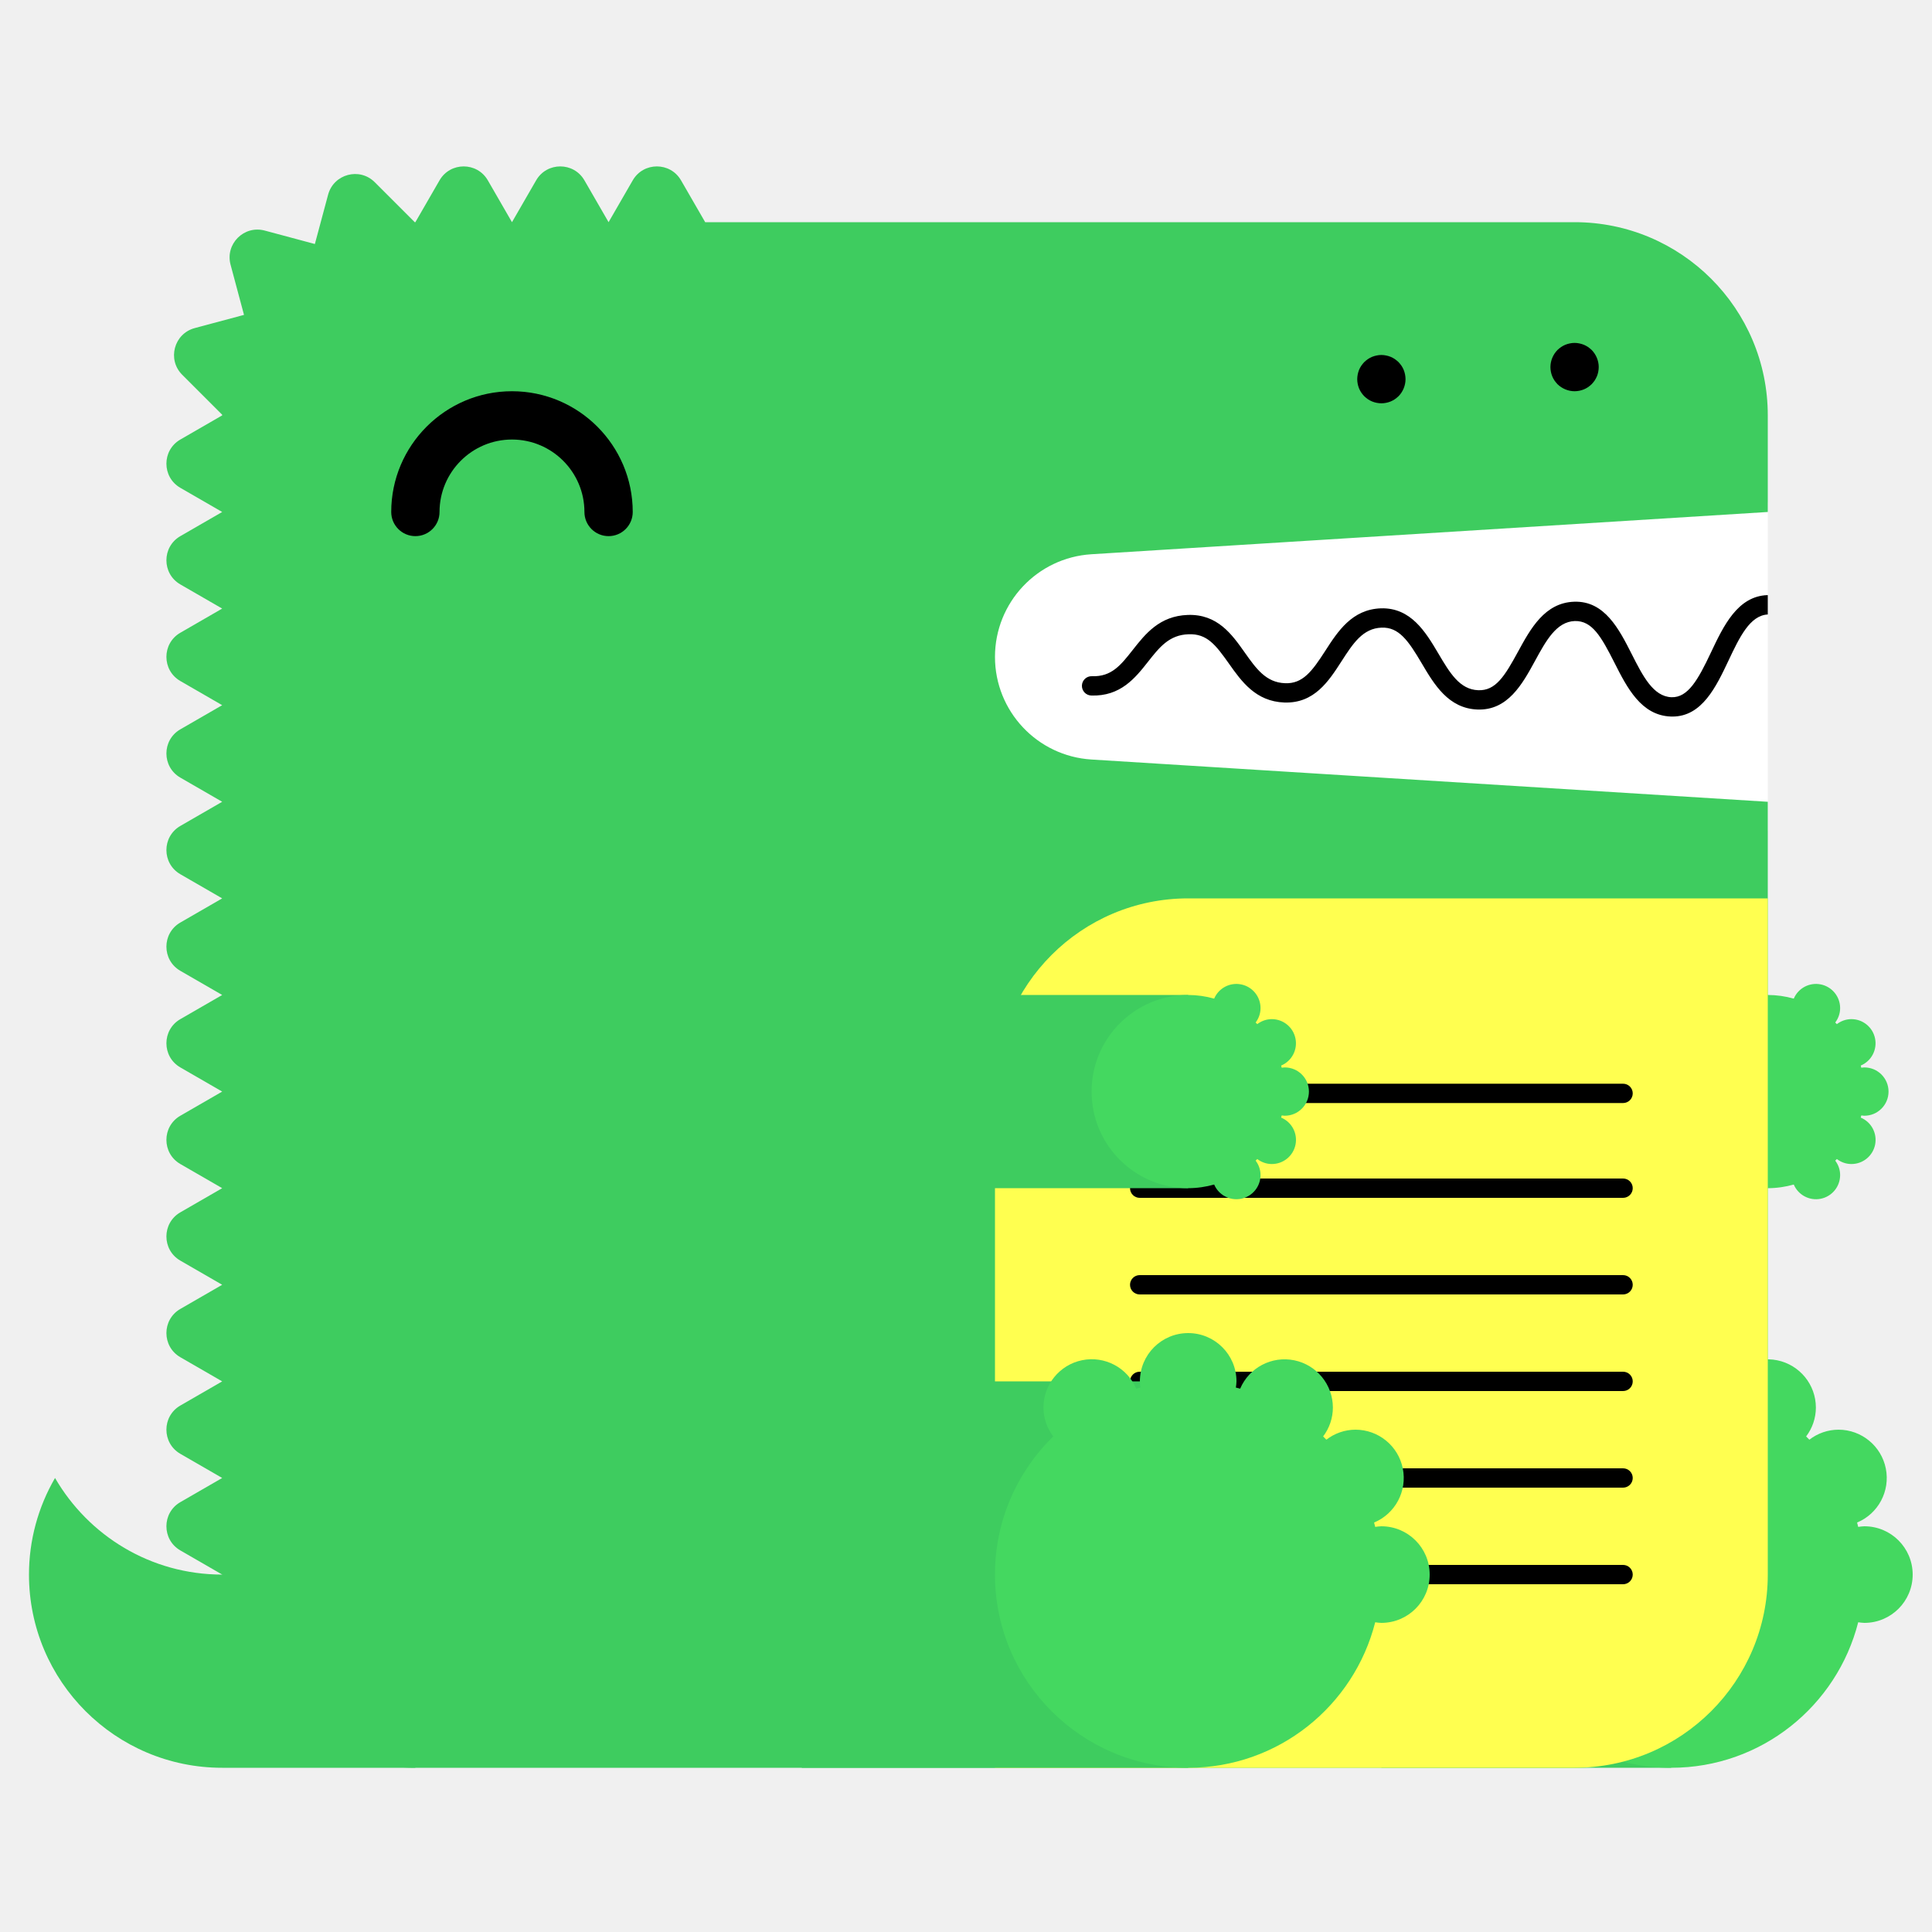
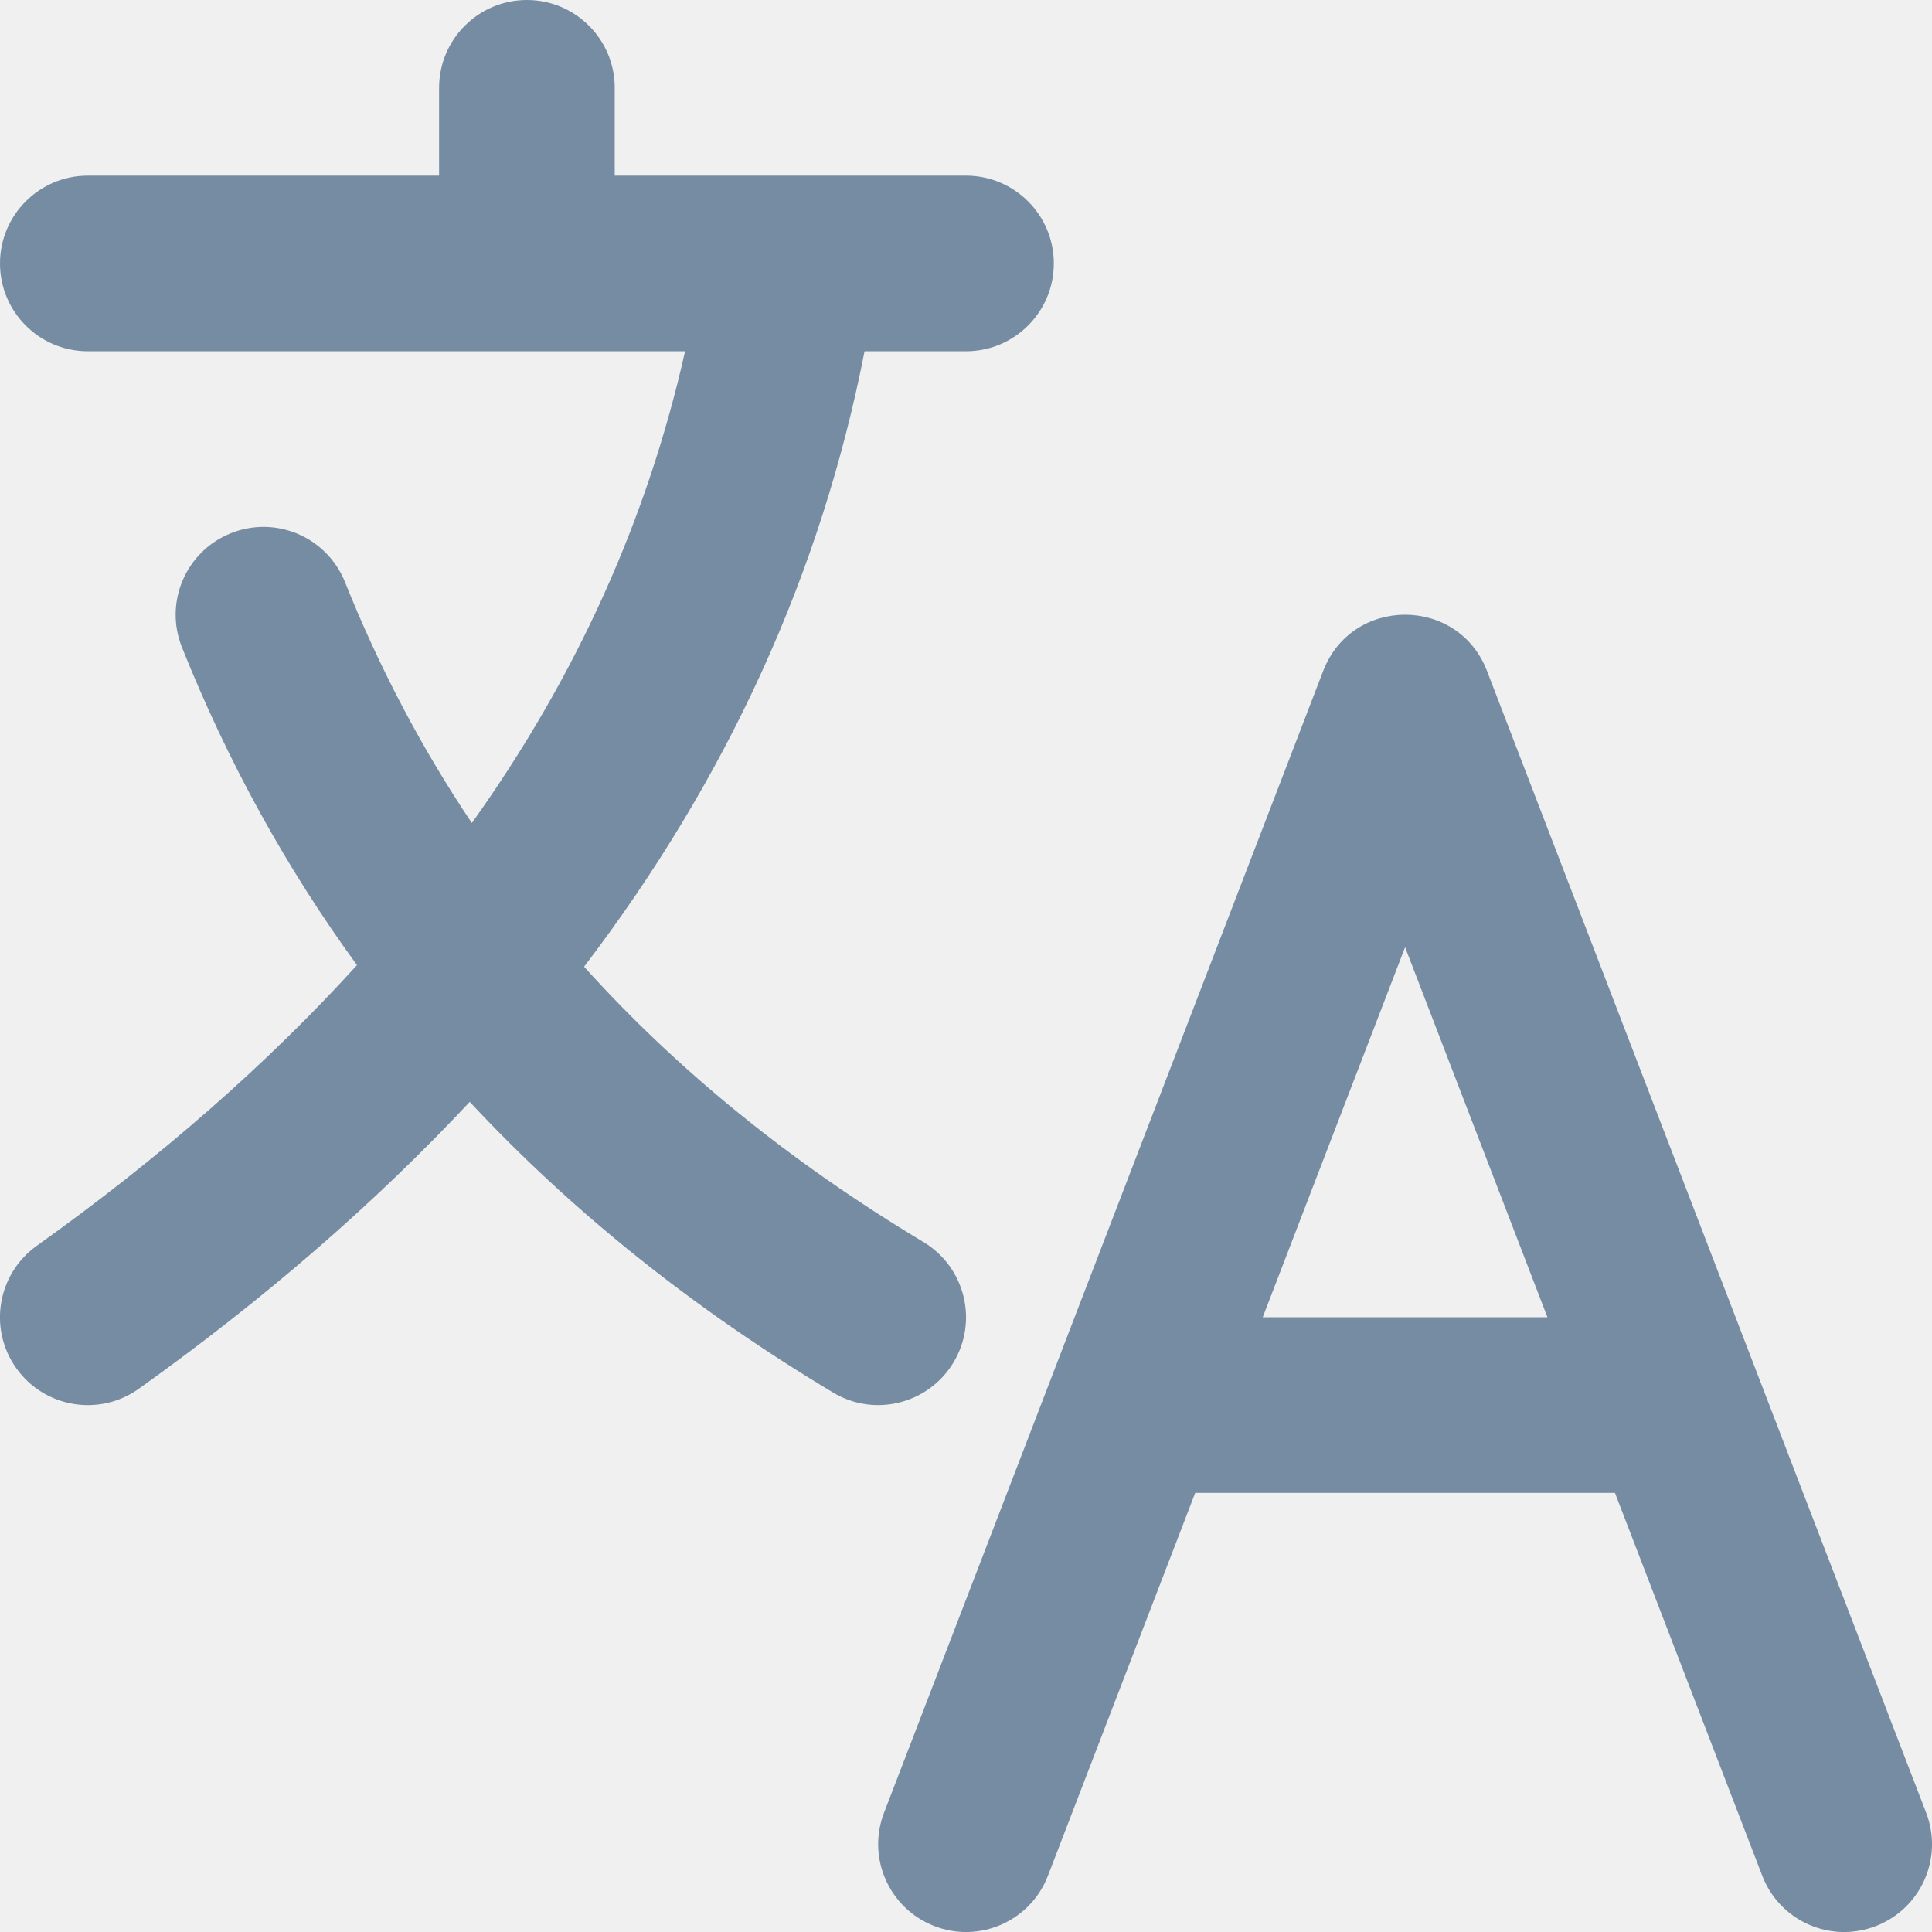
- <svg xmlns="http://www.w3.org/2000/svg" width="200" height="200" viewBox="0 0 200 200">
-   <g fill="none" fill-rule="evenodd">
-     <path fill="#FFF" d="M99 52h84v34H99z" />
-     <path d="M23 163c-7.398 0-13.843-4.027-17.303-10A19.886 19.886 0 0 0 3 163c0 11.046 8.954 20 20 20h20v-20H23z" fill="#3ECC5F" />
-     <path d="M112.98 57.376L183 53V43c0-11.046-8.954-20-20-20H73l-2.5-4.33c-1.112-1.925-3.889-1.925-5 0L63 23l-2.5-4.33c-1.111-1.925-3.889-1.925-5 0L53 23l-2.5-4.33c-1.111-1.925-3.889-1.925-5 0L43 23c-.022 0-.042.003-.065.003l-4.142-4.141c-1.57-1.571-4.252-.853-4.828 1.294l-1.369 5.104-5.192-1.392c-2.148-.575-4.111 1.389-3.535 3.536l1.39 5.193-5.102 1.367c-2.148.576-2.867 3.259-1.296 4.83l4.142 4.142c0 .021-.003.042-.003.064l-4.33 2.5c-1.925 1.111-1.925 3.889 0 5L23 53l-4.33 2.5c-1.925 1.111-1.925 3.889 0 5L23 63l-4.33 2.5c-1.925 1.111-1.925 3.889 0 5L23 73l-4.33 2.5c-1.925 1.111-1.925 3.889 0 5L23 83l-4.33 2.5c-1.925 1.111-1.925 3.889 0 5L23 93l-4.33 2.5c-1.925 1.111-1.925 3.889 0 5L23 103l-4.33 2.5c-1.925 1.111-1.925 3.889 0 5L23 113l-4.33 2.5c-1.925 1.111-1.925 3.889 0 5L23 123l-4.33 2.5c-1.925 1.111-1.925 3.889 0 5L23 133l-4.33 2.5c-1.925 1.111-1.925 3.889 0 5L23 143l-4.33 2.5c-1.925 1.111-1.925 3.889 0 5L23 153l-4.33 2.5c-1.925 1.111-1.925 3.889 0 5L23 163c0 11.046 8.954 20 20 20h120c11.046 0 20-8.954 20-20V83l-70.02-4.376A10.645 10.645 0 0 1 103 68c0-5.621 4.37-10.273 9.98-10.624" fill="#3ECC5F" />
-     <path fill="#3ECC5F" d="M143 183h30v-40h-30z" />
-     <path d="M193 158c-.219 0-.428.037-.639.064-.038-.15-.074-.301-.116-.451A5 5 0 0 0 190.32 148a4.96 4.96 0 0 0-3.016 1.036 26.531 26.531 0 0 0-.335-.336 4.955 4.955 0 0 0 1.011-2.987 5 5 0 0 0-9.599-1.959c-.148-.042-.297-.077-.445-.115.027-.211.064-.42.064-.639a5 5 0 0 0-5-5 5 5 0 0 0-5 5c0 .219.037.428.064.639-.148.038-.297.073-.445.115a4.998 4.998 0 0 0-9.599 1.959c0 1.125.384 2.151 1.011 2.987-3.717 3.632-6.031 8.693-6.031 14.3 0 11.046 8.954 20 20 20 9.339 0 17.16-6.41 19.361-15.064.211.027.42.064.639.064a5 5 0 0 0 5-5 5 5 0 0 0-5-5" fill="#44D860" />
-     <path fill="#3ECC5F" d="M153 123h30v-20h-30z" />
-     <path d="M193 115.5a2.5 2.5 0 1 0 0-5c-.109 0-.214.019-.319.032-.02-.075-.037-.15-.058-.225a2.501 2.501 0 0 0-.963-4.807c-.569 0-1.088.197-1.508.518a6.653 6.653 0 0 0-.168-.168c.314-.417.506-.931.506-1.494a2.5 2.5 0 0 0-4.8-.979A9.987 9.987 0 0 0 183 103c-5.522 0-10 4.478-10 10s4.478 10 10 10c.934 0 1.833-.138 2.69-.377a2.5 2.5 0 0 0 4.8-.979c0-.563-.192-1.077-.506-1.494.057-.055.113-.111.168-.168.42.321.939.518 1.508.518a2.5 2.5 0 0 0 .963-4.807c.021-.074.038-.15.058-.225.105.013.21.032.319.032" fill="#44D860" />
-     <path d="M63 55.5a2.5 2.5 0 0 1-2.5-2.5c0-4.136-3.364-7.5-7.5-7.5s-7.5 3.364-7.5 7.5a2.5 2.5 0 1 1-5 0c0-6.893 5.607-12.5 12.5-12.5S65.5 46.107 65.5 53a2.5 2.5 0 0 1-2.5 2.5" fill="#000" />
-     <path d="M103 183h60c11.046 0 20-8.954 20-20V93h-60c-11.046 0-20 8.954-20 20v70z" fill="#FFFF50" />
-     <path d="M168.02 124h-50.04a1 1 0 1 1 0-2h50.04a1 1 0 1 1 0 2m0 20h-50.04a1 1 0 1 1 0-2h50.04a1 1 0 1 1 0 2m0 20h-50.04a1 1 0 1 1 0-2h50.04a1 1 0 1 1 0 2m0-49.814h-50.04a1 1 0 1 1 0-2h50.04a1 1 0 1 1 0 2m0 19.814h-50.04a1 1 0 1 1 0-2h50.04a1 1 0 1 1 0 2m0 20h-50.04a1 1 0 1 1 0-2h50.04a1 1 0 1 1 0 2M183 61.611c-.012 0-.022-.006-.034-.005-3.09.105-4.552 3.196-5.842 5.923-1.346 2.85-2.387 4.703-4.093 4.647-1.889-.068-2.969-2.202-4.113-4.46-1.314-2.594-2.814-5.536-5.963-5.426-3.046.104-4.513 2.794-5.807 5.167-1.377 2.528-2.314 4.065-4.121 3.994-1.927-.07-2.951-1.805-4.136-3.813-1.321-2.236-2.848-4.75-5.936-4.664-2.994.103-4.465 2.385-5.763 4.4-1.373 2.13-2.335 3.428-4.165 3.351-1.973-.07-2.992-1.51-4.171-3.177-1.324-1.873-2.816-3.993-5.895-3.89-2.928.1-4.399 1.97-5.696 3.618-1.232 1.564-2.194 2.802-4.229 2.724a1 1 0 0 0-.072 2c3.017.101 4.545-1.8 5.872-3.487 1.177-1.496 2.193-2.787 4.193-2.855 1.926-.082 2.829 1.115 4.195 3.045 1.297 1.834 2.769 3.914 5.731 4.021 3.103.104 4.596-2.215 5.918-4.267 1.182-1.834 2.202-3.417 4.15-3.484 1.793-.067 2.769 1.35 4.145 3.681 1.297 2.197 2.766 4.686 5.787 4.796 3.125.108 4.634-2.62 5.949-5.035 1.139-2.088 2.214-4.06 4.119-4.126 1.793-.042 2.728 1.595 4.111 4.33 1.292 2.553 2.757 5.445 5.825 5.556l.169.003c3.064 0 4.518-3.075 5.805-5.794 1.139-2.41 2.217-4.68 4.067-4.773v-2z" fill="#000" />
-     <path fill="#3ECC5F" d="M83 183h40v-40H83z" />
-     <path d="M143 158c-.219 0-.428.037-.639.064-.038-.15-.074-.301-.116-.451A5 5 0 0 0 140.32 148a4.96 4.96 0 0 0-3.016 1.036 26.531 26.531 0 0 0-.335-.336 4.955 4.955 0 0 0 1.011-2.987 5 5 0 0 0-9.599-1.959c-.148-.042-.297-.077-.445-.115.027-.211.064-.42.064-.639a5 5 0 0 0-5-5 5 5 0 0 0-5 5c0 .219.037.428.064.639-.148.038-.297.073-.445.115a4.998 4.998 0 0 0-9.599 1.959c0 1.125.384 2.151 1.011 2.987-3.717 3.632-6.031 8.693-6.031 14.3 0 11.046 8.954 20 20 20 9.339 0 17.16-6.41 19.361-15.064.211.027.42.064.639.064a5 5 0 0 0 5-5 5 5 0 0 0-5-5" fill="#44D860" />
-     <path fill="#3ECC5F" d="M83 123h40v-20H83z" />
-     <path d="M133 115.5a2.5 2.5 0 1 0 0-5c-.109 0-.214.019-.319.032-.02-.075-.037-.15-.058-.225a2.501 2.501 0 0 0-.963-4.807c-.569 0-1.088.197-1.508.518a6.653 6.653 0 0 0-.168-.168c.314-.417.506-.931.506-1.494a2.5 2.5 0 0 0-4.8-.979A9.987 9.987 0 0 0 123 103c-5.522 0-10 4.478-10 10s4.478 10 10 10c.934 0 1.833-.138 2.69-.377a2.5 2.5 0 0 0 4.8-.979c0-.563-.192-1.077-.506-1.494.057-.055.113-.111.168-.168.42.321.939.518 1.508.518a2.5 2.5 0 0 0 .963-4.807c.021-.074.038-.15.058-.225.105.013.21.032.319.032" fill="#44D860" />
-     <path d="M143 41.75c-.16 0-.33-.02-.49-.05a2.52 2.52 0 0 1-.47-.14c-.15-.06-.29-.14-.431-.23-.13-.09-.259-.2-.38-.31-.109-.12-.219-.24-.309-.38s-.17-.28-.231-.43a2.619 2.619 0 0 1-.189-.96c0-.16.02-.33.05-.49.03-.16.08-.31.139-.47.061-.15.141-.29.231-.43.09-.13.2-.26.309-.38.121-.11.25-.22.38-.31.141-.09.281-.17.431-.23.149-.06.31-.11.47-.14.32-.07.65-.07.98 0 .159.03.32.08.47.14.149.06.29.14.43.23.13.09.259.2.38.31.11.12.22.25.31.38.09.14.17.28.23.43.06.16.11.31.14.47.029.16.05.33.05.49 0 .66-.271 1.31-.73 1.77-.121.11-.25.22-.38.31-.14.09-.281.17-.43.23a2.565 2.565 0 0 1-.96.19m20-1.25c-.66 0-1.3-.27-1.771-.73a3.802 3.802 0 0 1-.309-.38c-.09-.14-.17-.28-.231-.43a2.619 2.619 0 0 1-.189-.96c0-.66.27-1.3.729-1.77.121-.11.25-.22.38-.31.141-.09.281-.17.431-.23.149-.06.31-.11.47-.14.32-.07.66-.07.98 0 .159.03.32.08.47.14.149.06.29.14.43.23.13.09.259.2.38.31.459.47.73 1.11.73 1.77 0 .16-.021.33-.05.49-.03.16-.08.32-.14.47-.07.15-.14.29-.23.43-.09.13-.2.26-.31.38-.121.11-.25.22-.38.31-.14.09-.281.17-.43.23a2.565 2.565 0 0 1-.96.19" fill="#000" />
-   </g>
+ <svg xmlns="http://www.w3.org/2000/svg" width="800px" height="800px" viewBox="0 0 22 22" id="meteor-icon-kit__regular-language-alt" fill="none">
+   <path fill-rule="evenodd" clip-rule="evenodd" d="M5 2V1C5 0.448 5.448 0 6 0C6.552 0 7 0.448 7 1V2H8.983C8.993 2 9.004 2 9.015 2H11C11.552 2 12 2.448 12 3C12 3.552 11.552 4 11 4H9.845C9.349 6.533 8.281 8.87 6.651 11.008C7.72 12.194 9.007 13.238 10.515 14.143C10.988 14.427 11.142 15.041 10.858 15.514C10.573 15.988 9.959 16.142 9.486 15.857C7.893 14.902 6.514 13.798 5.349 12.547C4.271 13.7 3.015 14.79 1.581 15.814C1.132 16.135 0.507 16.031 0.186 15.581C-0.135 15.132 -0.031 14.507 0.419 14.186C1.828 13.18 3.043 12.115 4.065 10.99C3.257 9.88 2.592 8.673 2.072 7.371C1.867 6.859 2.116 6.277 2.629 6.072C3.142 5.866 3.723 6.116 3.929 6.629C4.319 7.604 4.8 8.518 5.373 9.372C6.565 7.702 7.372 5.912 7.801 4H1C0.448 4 -0 3.552 -0 3C-0 2.448 0.448 2 1 2H5zM18.39 17H13.61L11.933 21.359C11.735 21.875 11.156 22.132 10.641 21.933C10.126 21.735 9.868 21.157 10.067 20.641L15.067 7.641C15.395 6.786 16.605 6.786 16.933 7.641L21.933 20.641C22.132 21.157 21.875 21.735 21.359 21.933C20.843 22.132 20.265 21.875 20.067 21.359L18.39 17zM17.621 15L16 10.786L14.379 15H17.621z" fill="#758CA3" />
</svg>
